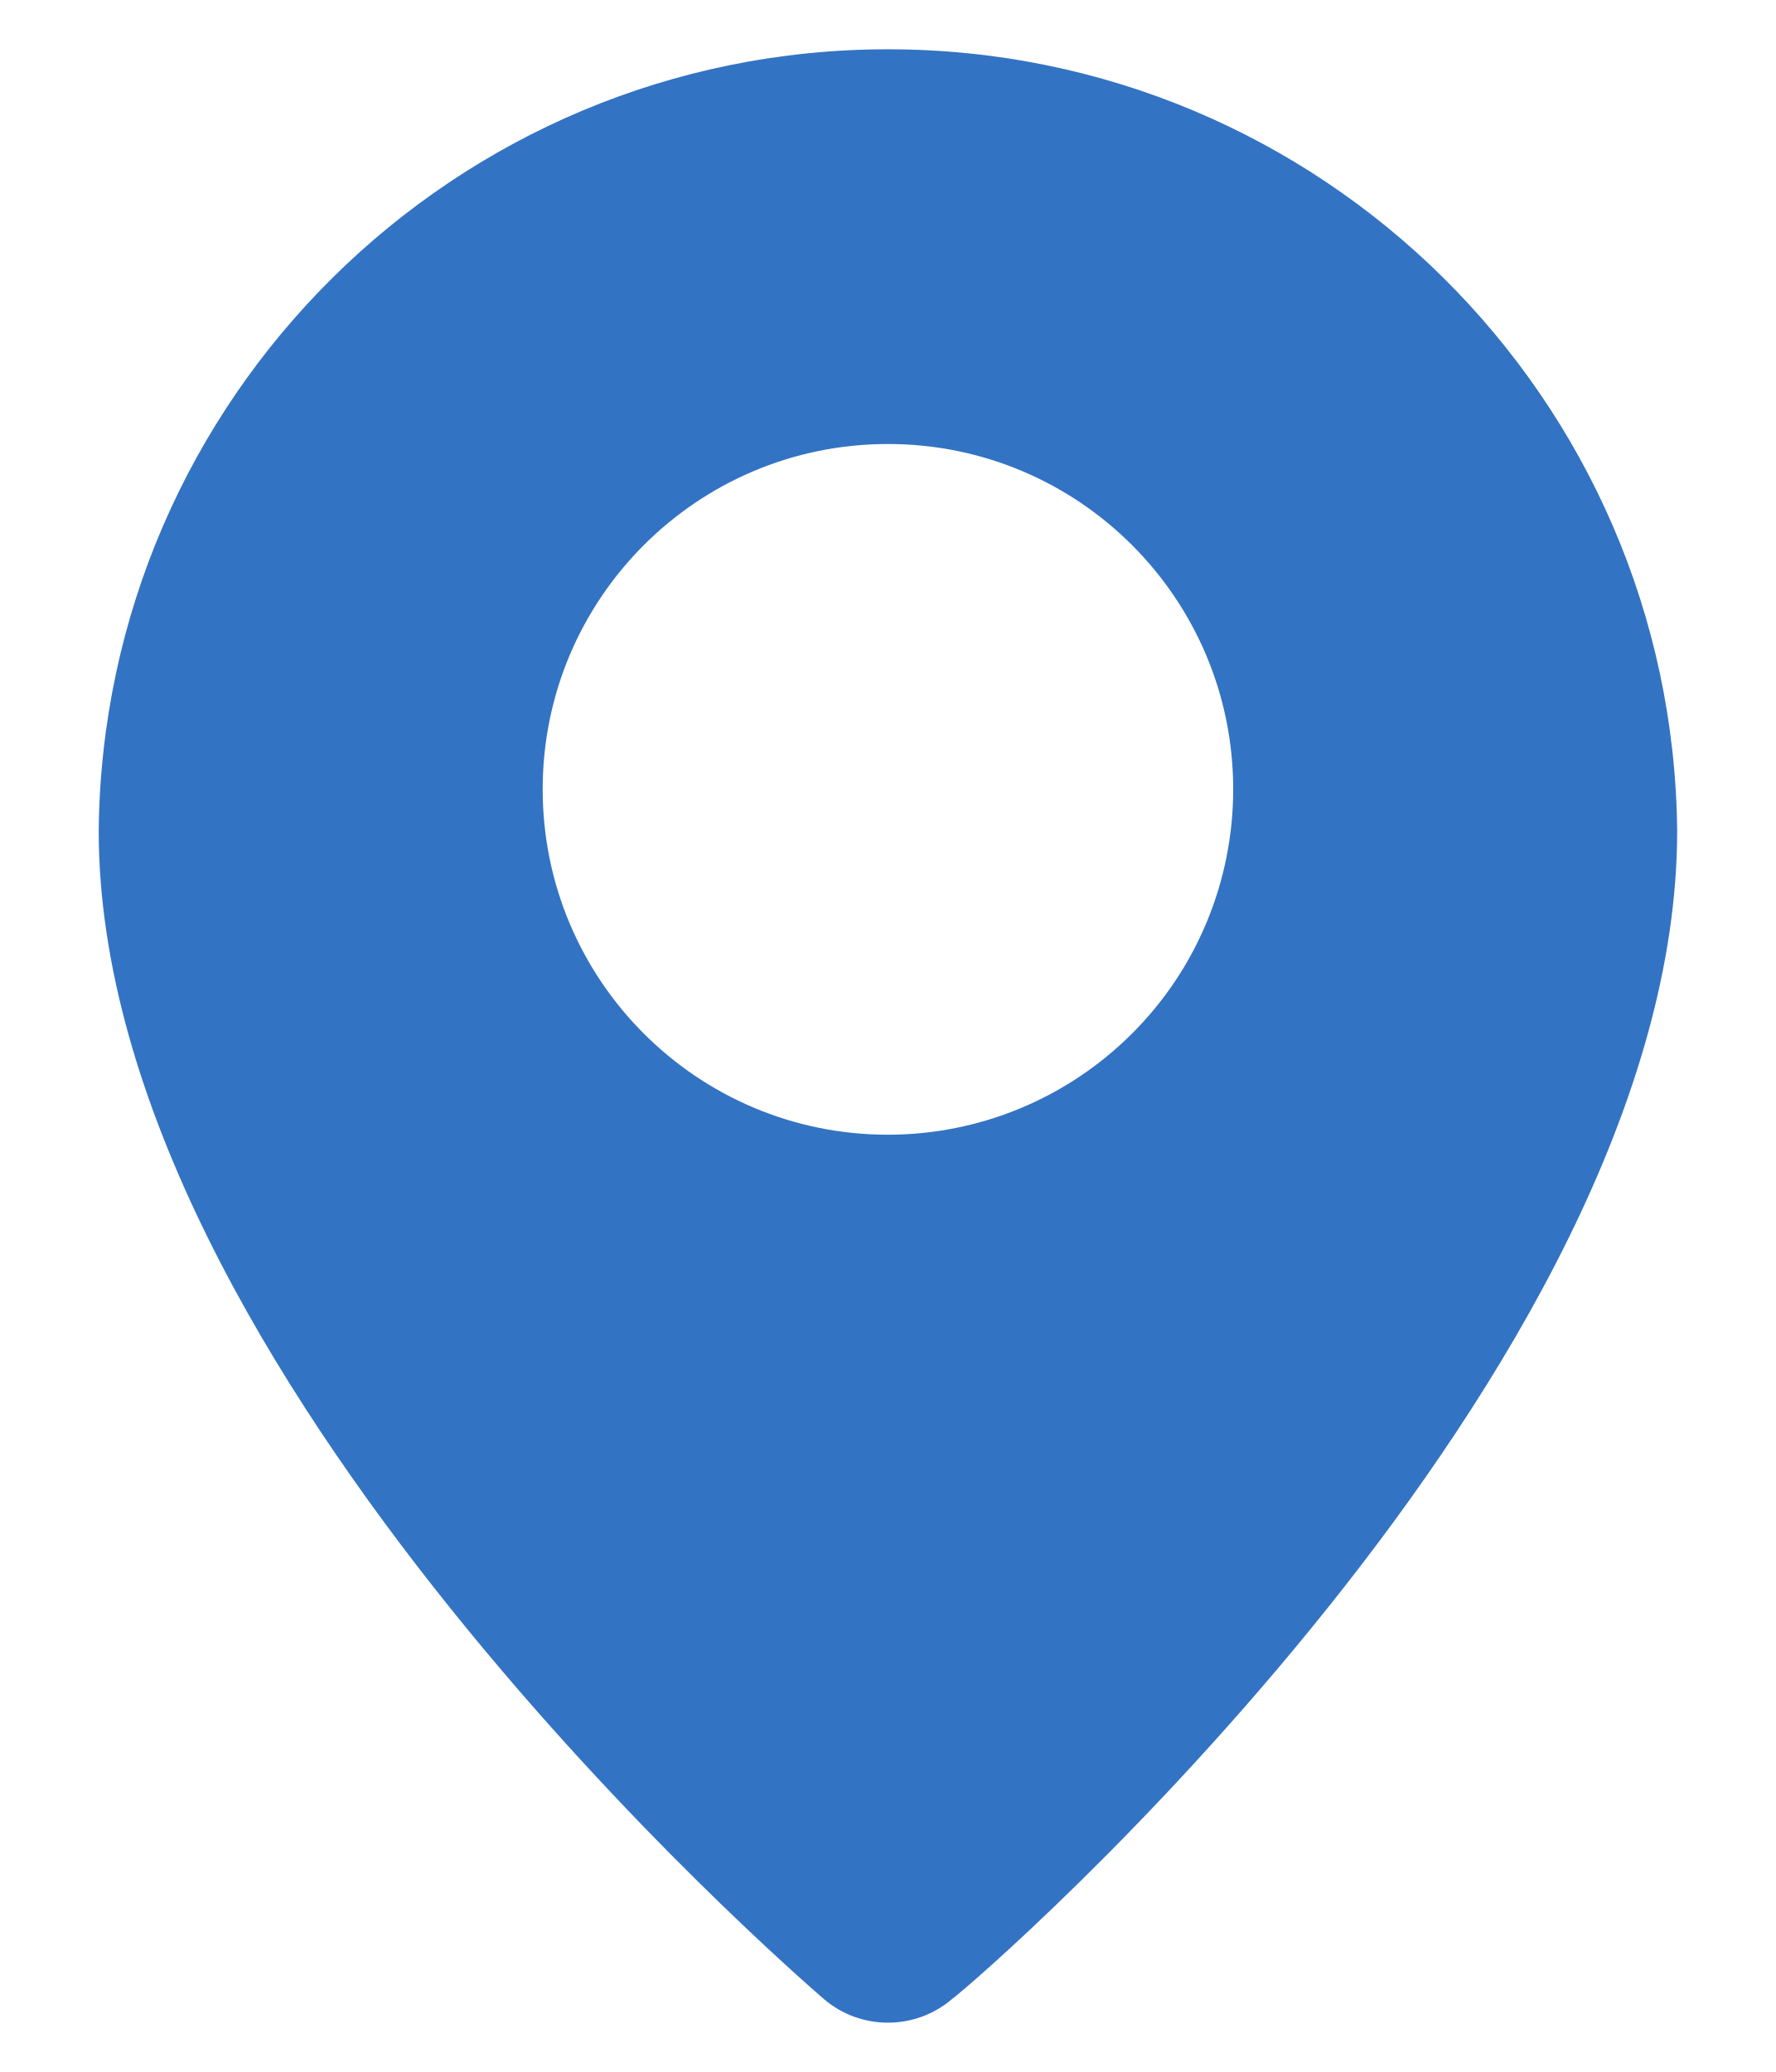
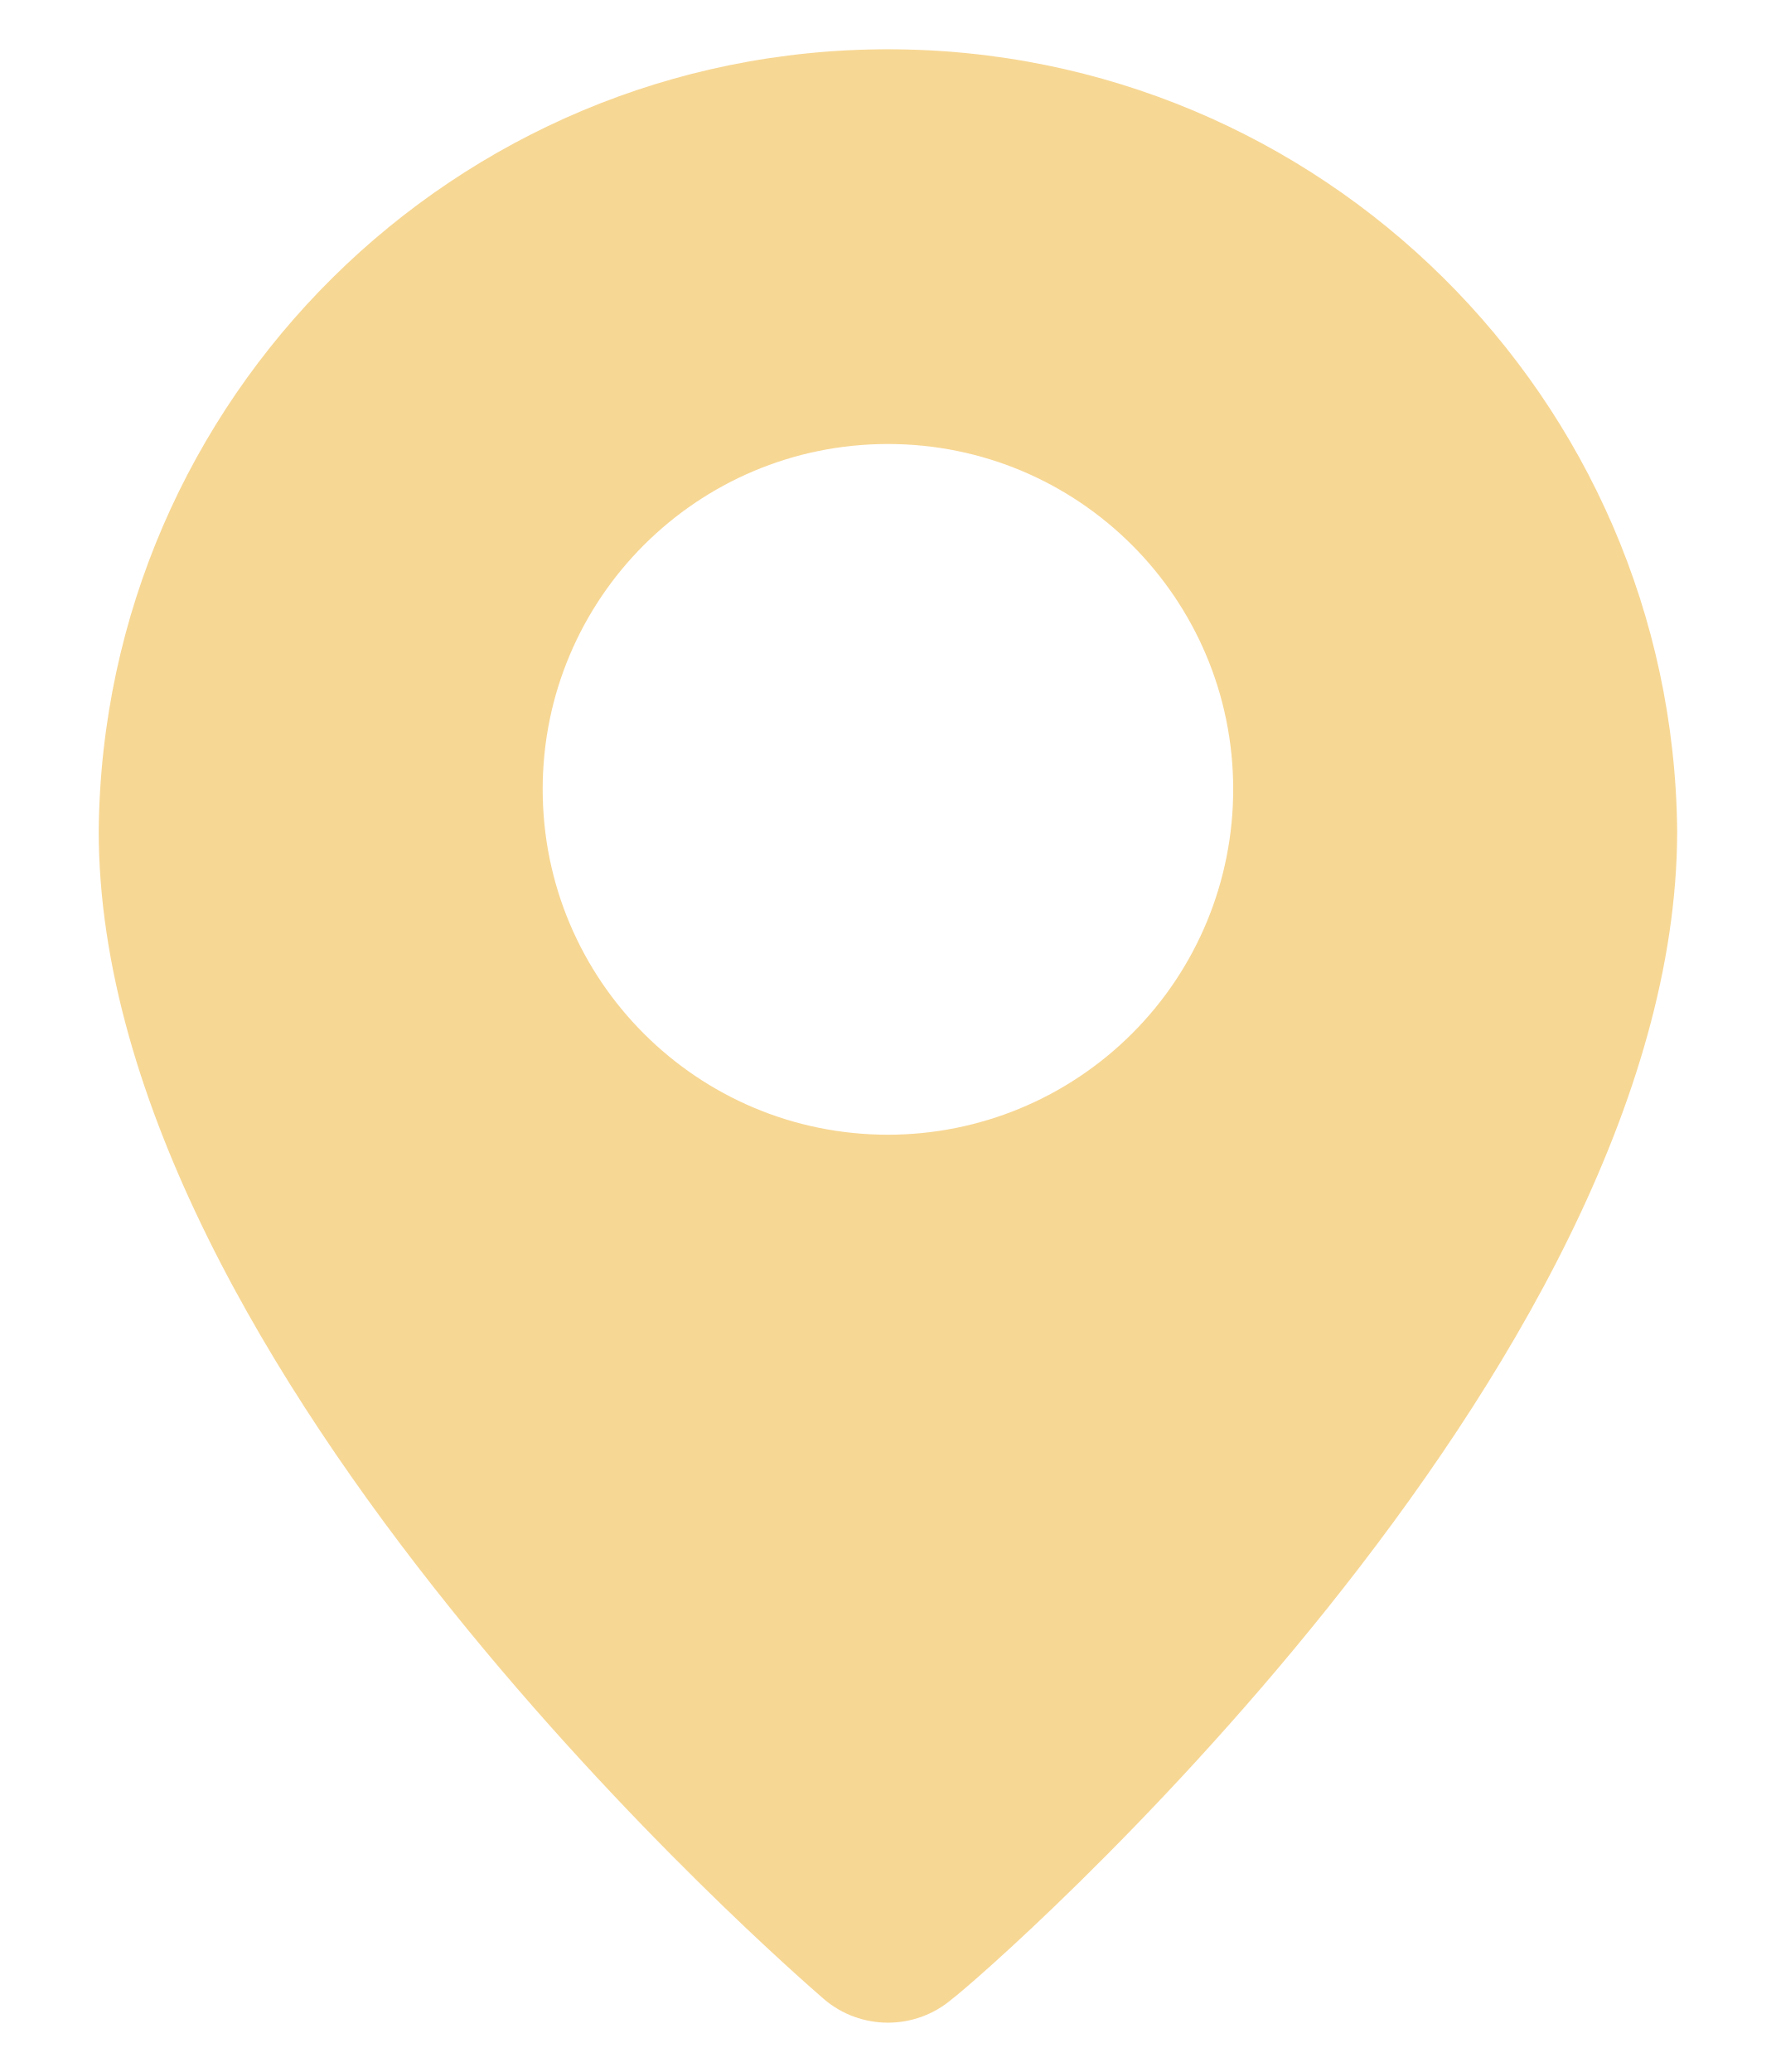
<svg xmlns="http://www.w3.org/2000/svg" width="12px" height="14px" viewBox="0 0 12 14" version="1.1">
  <g id="Symbols" stroke="none" stroke-width="1" fill="none" fill-rule="evenodd">
-     <g id="General-/-Bottom-bar:commune" transform="translate(-68, -16)" fill="#3373C3" fill-rule="nonzero">
+     <g id="General-/-Bottom-bar:commune" transform="translate(-68, -16)" fill="#f7d794" fill-rule="nonzero">
      <g id="rank" transform="translate(16, 15)">
        <g id="pin" transform="translate(50, 0)">
          <path d="M8,1.333 C5.075,1.333 2.696,3.689 2.667,6.613 C2.667,10.267 7.367,14.333 7.567,14.507 C7.816,14.72 8.184,14.72 8.433,14.507 C8.667,14.333 13.333,10.267 13.333,6.613 C13.304,3.689 10.925,1.333 8,1.333 Z M8,8.667 C6.711,8.667 5.667,7.622 5.667,6.333 C5.667,5.045 6.711,4 8,4 C9.289,4 10.333,5.045 10.333,6.333 C10.333,6.952 10.088,7.546 9.65,7.983 C9.212,8.421 8.619,8.667 8,8.667 Z" id="Shape" />
        </g>
      </g>
    </g>
  </g>
</svg>
